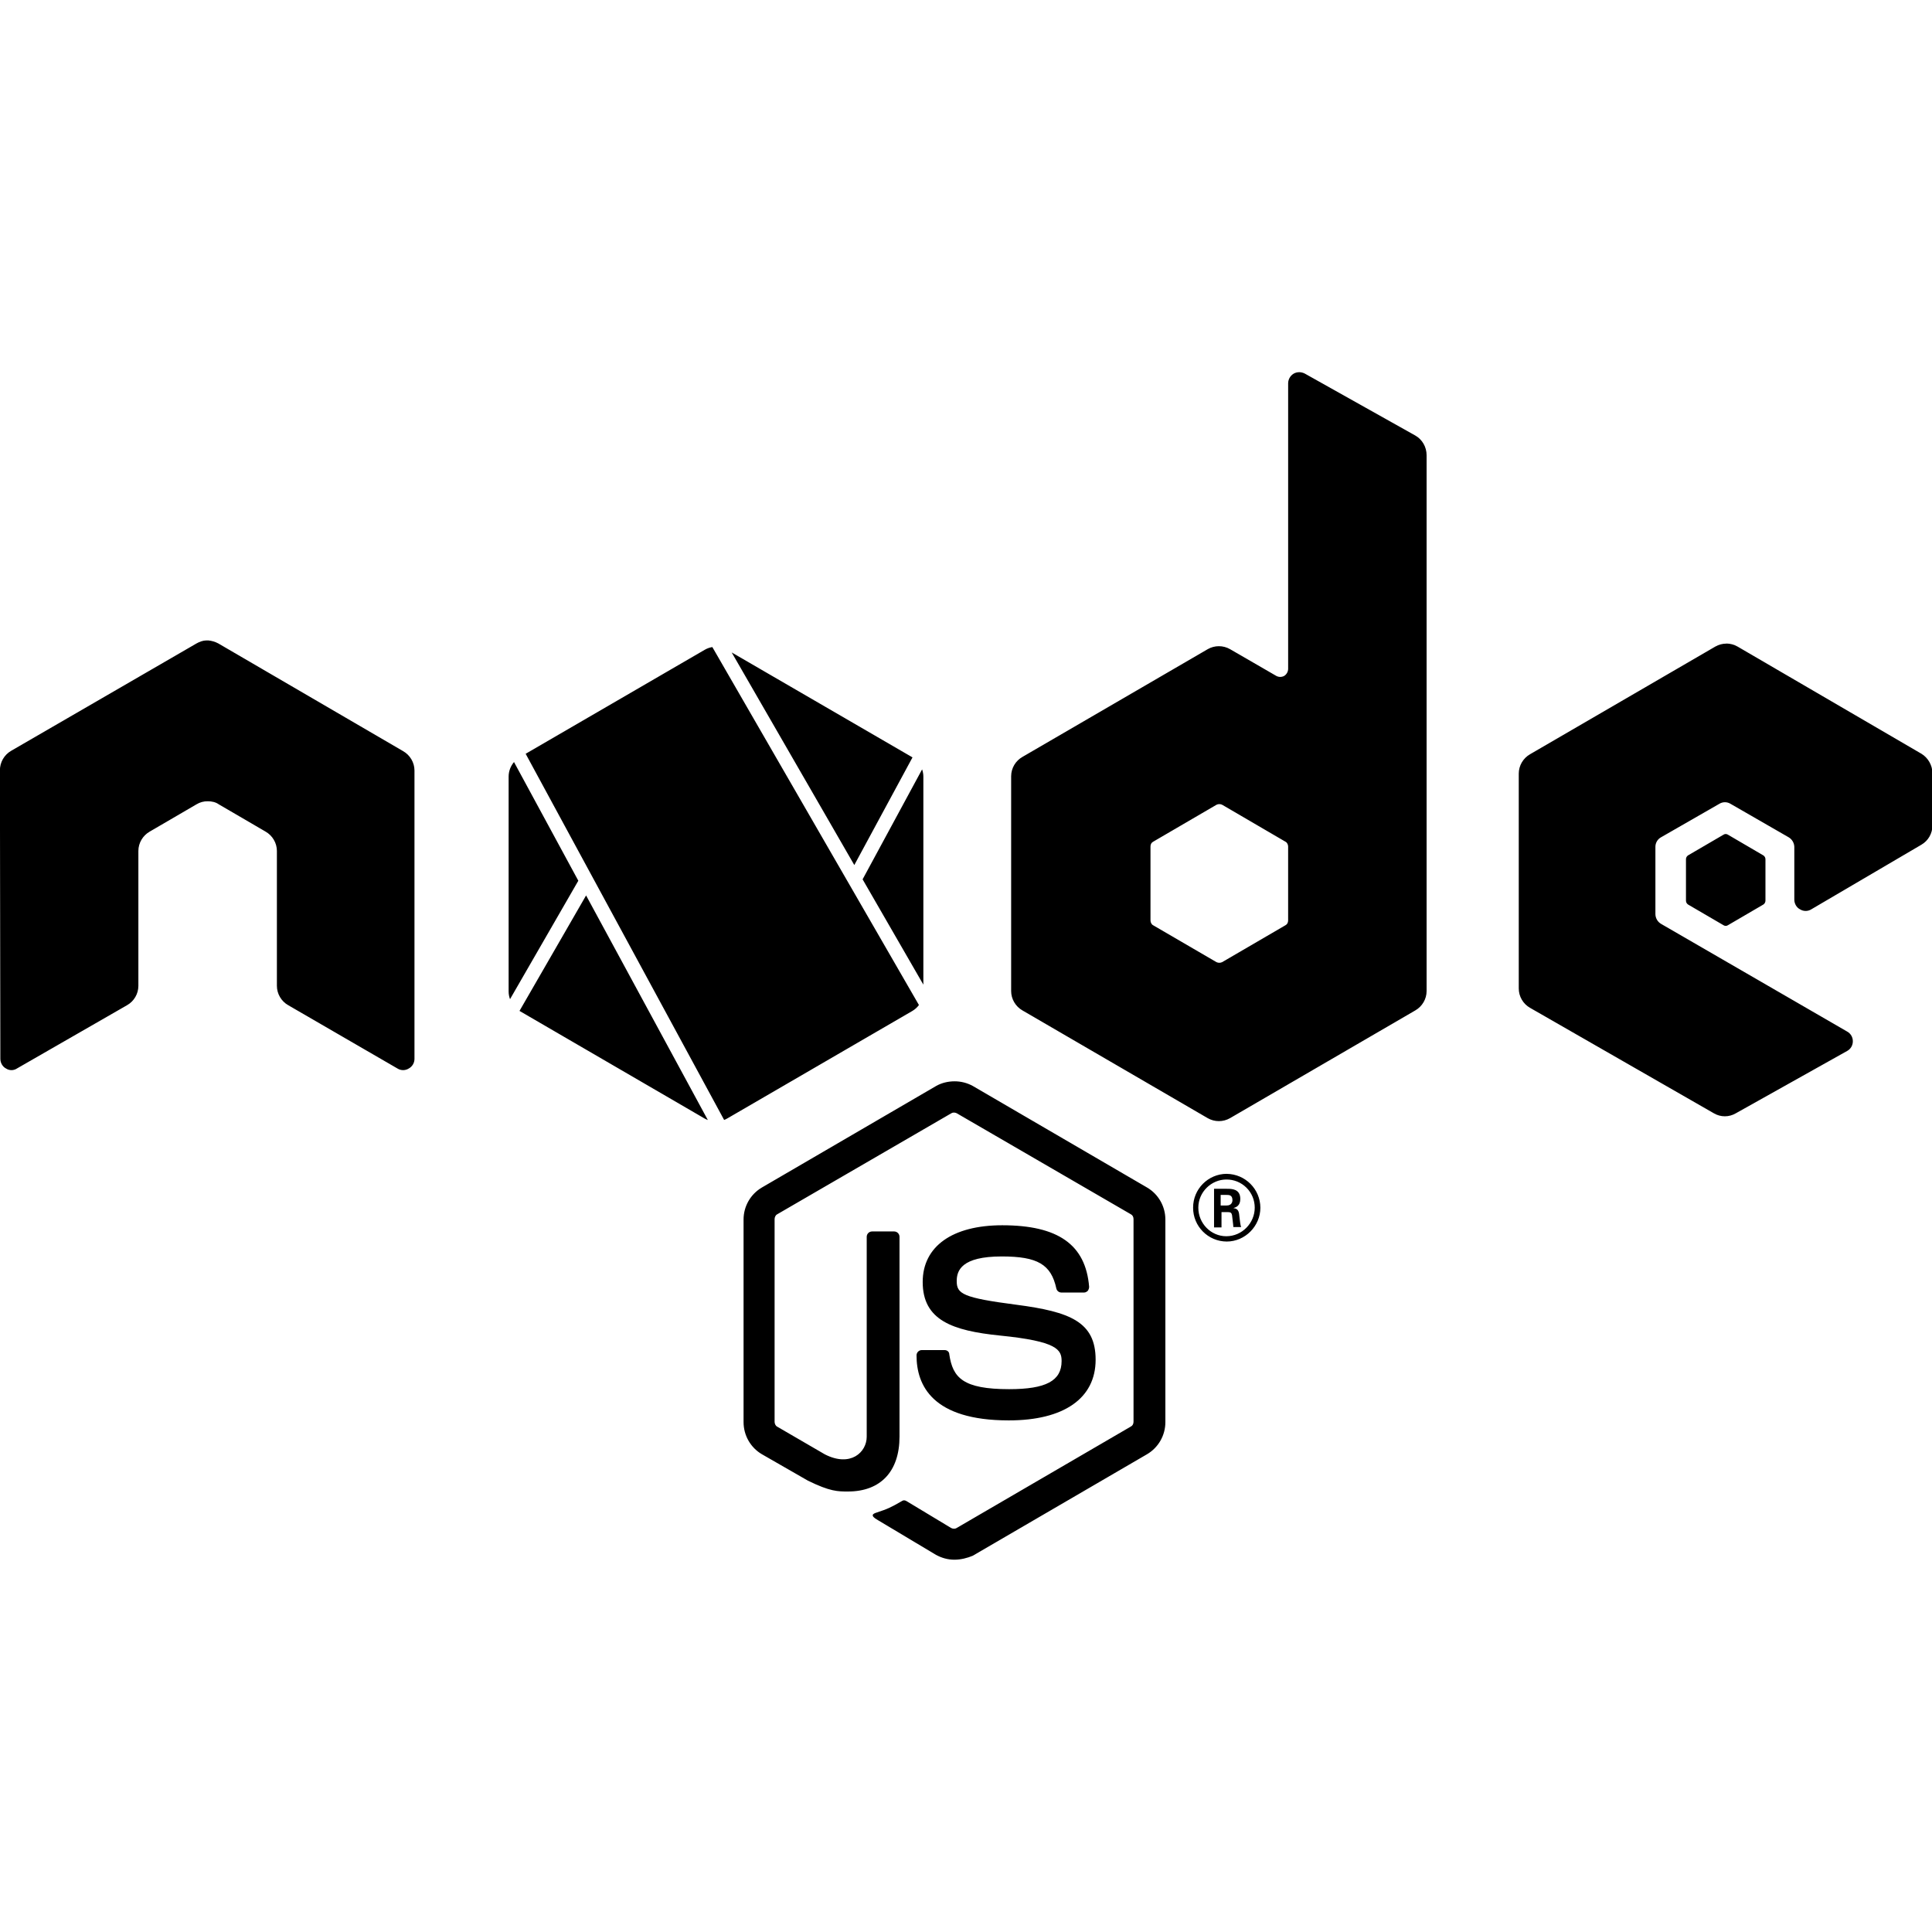
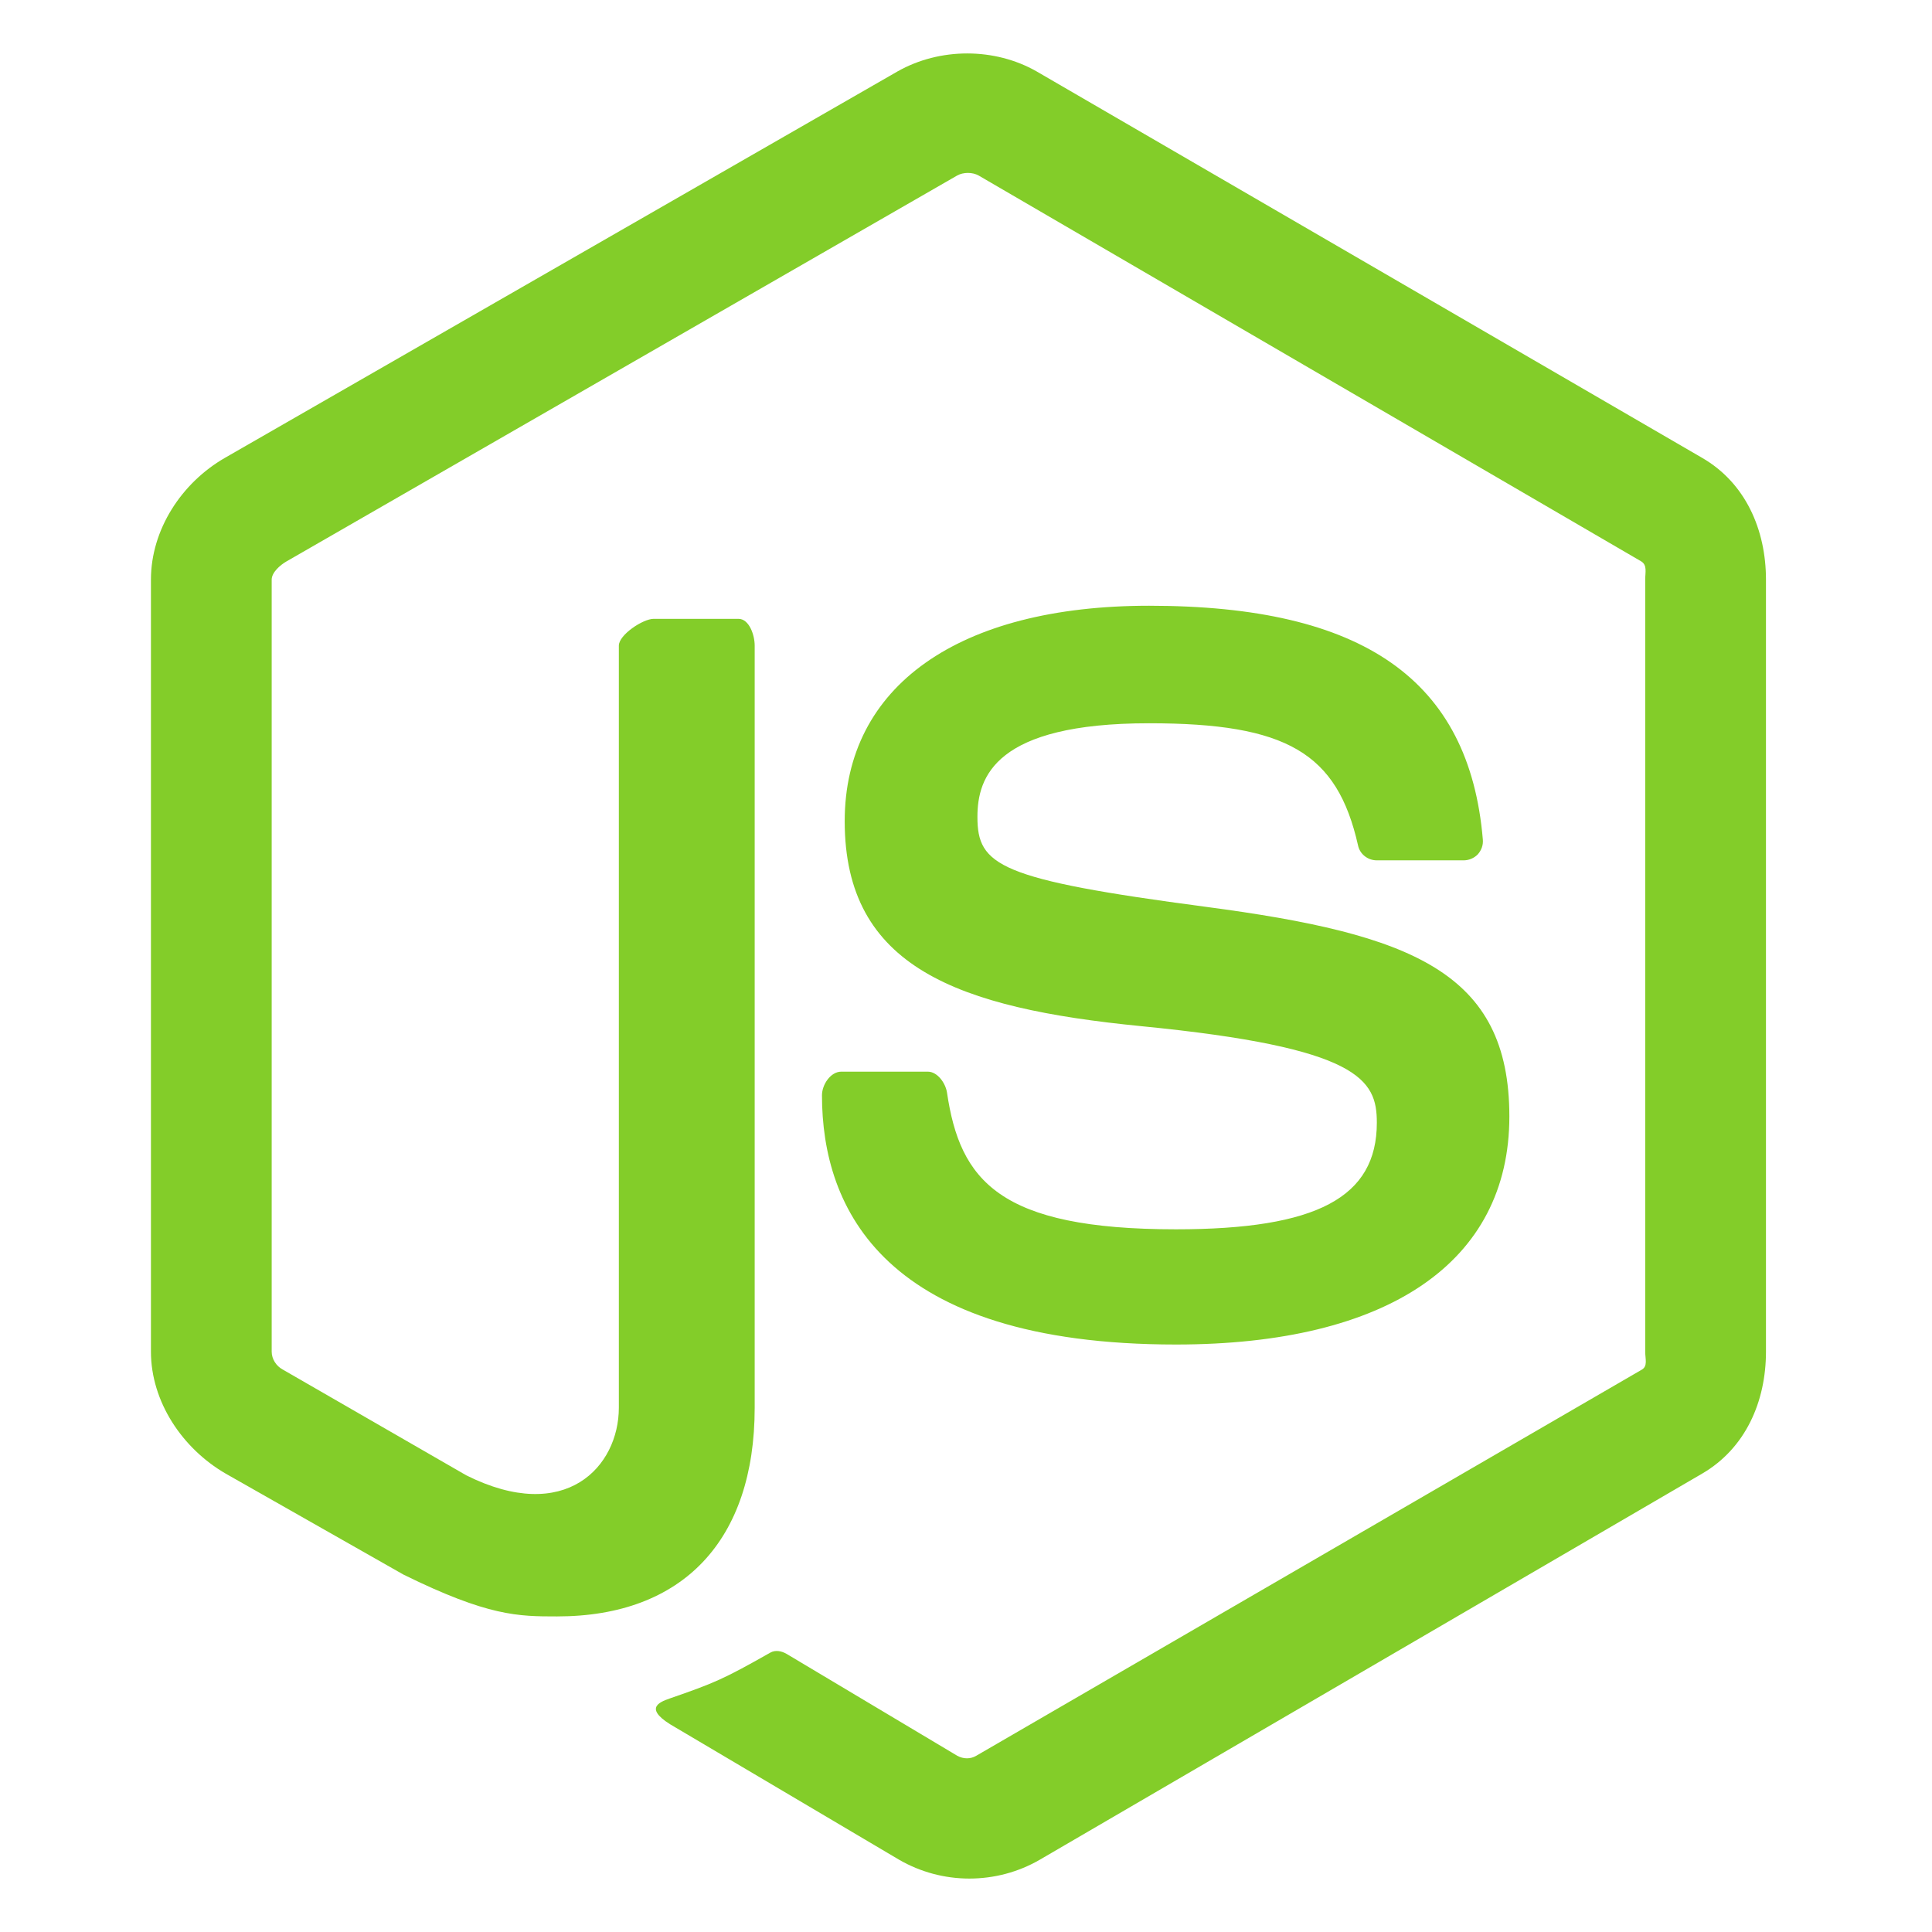
- <svg viewBox="0 0 128 128">
-   <path fill="#000" d="m86.07 24.66a0.71 0.71 0 0 0-0.352 0.09 0.755 0.755 0 0 0-0.375 0.637v18.93a0.564 0.564 0 0 1-0.264 0.465 0.549 0.549 0 0 1-0.519 0l-3.066-1.773a1.486 1.486 0 0 0-1.479 0l-12.27 7.135a1.48 1.48 0 0 0-0.754 1.279v14.24c0 0.524 0.291 1.021 0.754 1.283l12.27 7.135a1.486 1.486 0 0 0 1.477 0l12.27-7.135c0.463-0.262 0.754-0.759 0.754-1.283v-35.5c0-0.553-0.291-1.051-0.754-1.311l-7.32-4.104a0.836 0.836 0 0 0-0.373-0.09zm-72.39 17.77c-0.23 0-0.46 0.087-0.662 0.201l-12.27 7.107a1.493 1.493 0 0 0-0.754 1.309l0.029 19.1c0 0.263 0.143 0.526 0.375 0.643a0.656 0.656 0 0 0 0.725 0l7.295-4.193a1.48 1.48 0 0 0 0.75-1.281v-8.939c0-0.524 0.29-1.021 0.754-1.283l3.096-1.805a1.39 1.39 0 0 1 0.752-0.203c0.26 0 0.522 0.057 0.725 0.203l3.096 1.805c0.463 0.262 0.754 0.759 0.754 1.283v8.939c0 0.522 0.288 1.021 0.75 1.281l7.236 4.193a0.704 0.704 0 0 0 0.752 0 0.724 0.724 0 0 0 0.377-0.643v-19.1c0-0.524-0.29-1.02-0.754-1.283l-12.24-7.133a1.763 1.763 0 0 0-0.664-0.201h-0.121zm100.7 0.207v0.002l-0.002 0.002c-0.253 0-0.504 0.065-0.736 0.197l-12.27 7.131c-0.463 0.264-0.75 0.758-0.75 1.283v14.24c0 0.524 0.287 1.02 0.75 1.281l12.18 6.988a1.43 1.43 0 0 0 1.447 0l7.381-4.133a0.724 0.724 0 0 0 0.375-0.643 0.724 0.724 0 0 0-0.375-0.641l-12.33-7.135a0.76 0.76 0 0 1-0.375-0.646v-4.455a0.72 0.72 0 0 1 0.375-0.637l3.855-2.213a0.705 0.705 0 0 1 0.752 0l3.844 2.213a0.762 0.762 0 0 1 0.377 0.637v3.494c0 0.263 0.144 0.525 0.375 0.641a0.704 0.704 0 0 0 0.754 0l7.291-4.279a1.46 1.46 0 0 0 0.729-1.279v-3.465c0-0.524-0.293-1.02-0.729-1.283l-12.18-7.1a1.499 1.499 0 0 0-0.74-0.201h-0.002zm-67.19 0.234c-0.171 0.029-0.339 0.085-0.494 0.176l-11.87 6.893 13.15 24.26c0.07-0.027 0.139-0.06 0.205-0.098l12.26-7.121c0.175-0.102 0.324-0.237 0.441-0.395l-13.69-23.72zm1.283 0.35 8.127 14.09 3.855-7.131c-0.007-0.004-0.014-0.009-0.021-0.014l-11.96-6.941zm-14.42 7.268c-0.224 0.266-0.355 0.605-0.355 0.963v14.24c0 0.176 0.034 0.345 0.092 0.506l4.525-7.848-4.262-7.865zm27.04 0.482-3.943 7.287 4.025 6.977v-13.78c0-0.167-0.03-0.327-0.082-0.48zm19.69 2.303c0.065 0 0.13 0.015 0.19 0.045l4.193 2.447c0.116 0.058 0.176 0.201 0.176 0.318v4.893c0 0.146-0.061 0.264-0.176 0.322l-4.195 2.445a0.431 0.431 0 0 1-0.377 0l-4.195-2.443c-0.116-0.058-0.176-0.205-0.176-0.322v-4.893c0-0.146 0.061-0.261 0.176-0.32l4.195-2.447a0.425 0.425 0 0 1 0.19-0.045zm33.55 1.98a0.26 0.26 0 0 0-0.144 0.045l-2.346 1.369a0.3 0.3 0 0 0-0.143 0.26v2.74c0 0.116 0.056 0.204 0.143 0.262l2.346 1.369a0.262 0.262 0 0 0 0.289 0l2.344-1.369a0.308 0.308 0 0 0 0.144-0.262v-2.738a0.303 0.303 0 0 0-0.144-0.26l-2.344-1.371a0.26 0.26 0 0 0-0.144-0.043v-0.002zm-75.5 4.066-4.414 7.654c0.005 0.003 0.009 0.007 0.014 0.01l12.25 7.121c0.068 0.039 0.141 0.072 0.213 0.1l-8.066-14.88zm24.41 12.32c-0.427 0-0.853 0.101-1.215 0.305l-11.55 6.73a2.457 2.457 0 0 0-1.215 2.125v13.42c0 0.874 0.463 1.689 1.215 2.127l3.041 1.746c1.475 0.728 1.995 0.723 2.66 0.723 2.17 0 3.416-1.337 3.416-3.637v-13.24a0.356 0.356 0 0 0-0.346-0.352h-1.475a0.356 0.356 0 0 0-0.352 0.352v13.25c0 1.019-1.066 2.039-2.773 1.166l-3.156-1.834c-0.116-0.058-0.174-0.206-0.174-0.322v-13.43c0-0.116 0.058-0.263 0.174-0.32l11.54-6.695c0.087-0.058 0.232-0.058 0.35 0l11.54 6.695c0.115 0.06 0.176 0.176 0.176 0.32v13.42c0 0.145-0.06 0.264-0.176 0.322l-11.55 6.727c-0.087 0.058-0.232 0.058-0.35 0l-2.949-1.777c-0.088-0.058-0.205-0.085-0.291-0.029-0.81 0.468-0.952 0.527-1.734 0.789-0.174 0.058-0.463 0.172 0.115 0.492l3.852 2.303c0.376 0.203 0.78 0.318 1.215 0.318 0.434 0 0.866-0.115 1.213-0.26l11.55-6.727a2.463 2.463 0 0 0 1.215-2.129v-13.42c0-0.874-0.463-1.686-1.215-2.123l-11.55-6.73a2.488 2.488 0 0 0-1.213-0.305v-0.002zm18.03 6.129a2.236 2.236 0 0 0-2.227 2.244 2.236 2.236 0 0 0 2.227 2.242c1.217 0 2.23-1.02 2.23-2.242a2.254 2.254 0 0 0-2.23-2.242v-0.002zm-0.029 0.377h0.002a1.86 1.86 0 0 1 1.883 1.867c0 1.02-0.841 1.891-1.883 1.891-1.012 0-1.854-0.843-1.854-1.891 0-1.048 0.87-1.865 1.852-1.867zm-0.81 0.613v2.561h0.494v-1.014h0.438c0.174 0 0.23 0.058 0.26 0.203 0 0.03 0.086 0.669 0.086 0.785h0.519c-0.06-0.116-0.086-0.468-0.115-0.672-0.028-0.32-0.056-0.551-0.404-0.58 0.174-0.059 0.461-0.145 0.461-0.611 0-0.67-0.58-0.67-0.869-0.67l-0.869-0.002zm0.438 0.408h0.402c0.146 0 0.379-3.91e-4 0.379 0.35 0 0.116-0.059 0.35-0.379 0.35h-0.402v-0.699zm-14.47 2.01c-3.3 0-5.271 1.399-5.271 3.758 0 2.534 1.968 3.229 5.123 3.549 3.79 0.38 4.08 0.934 4.08 1.691 0 1.31-1.042 1.861-3.473 1.861-3.068 0-3.735-0.757-3.967-2.299 0-0.176-0.141-0.291-0.315-0.291h-1.504a0.35 0.35 0 0 0-0.352 0.352c0 1.98 1.045 4.307 6.111 4.307 3.645 0 5.754-1.456 5.754-4.02 0-2.503-1.68-3.175-5.238-3.641-3.59-0.466-3.965-0.728-3.965-1.572 0-0.699 0.321-1.629 2.98-1.629 2.375 0 3.273 0.524 3.621 2.125a0.34 0.34 0 0 0 0.315 0.264h1.535c0.087 0 0.177-0.057 0.236-0.115a0.476 0.476 0 0 0 0.086-0.264c-0.231-2.795-2.053-4.076-5.758-4.076z" />
+ <svg xmlns="http://www.w3.org/2000/svg" viewBox="0 0 128 128">
+   <path fill="#83CD29" d="M112.771 30.334L68.674 4.729c-2.781-1.584-6.402-1.584-9.205 0L14.901 30.334C12.031 31.985 10 35.088 10 38.407v51.142c0 3.319 2.084 6.423 4.954 8.083l11.775 6.688c5.628 2.772 7.617 2.772 10.178 2.772 8.333 0 13.093-5.039 13.093-13.828v-50.49c0-.713-.371-1.774-1.071-1.774h-5.623C42.594 41 41 42.061 41 42.773v50.49c0 3.896-3.524 7.773-10.11 4.48L18.723 90.73c-.424-.23-.723-.693-.723-1.181V38.407c0-.482.555-.966.982-1.213l44.424-25.561c.415-.235 1.025-.235 1.439 0l43.882 25.555c.42.253.272.722.272 1.219v51.142c0 .488.183.963-.232 1.198l-44.086 25.576c-.378.227-.847.227-1.261 0l-11.307-6.749c-.341-.198-.746-.269-1.073-.086-3.146 1.783-3.726 2.02-6.677 3.043-.726.253-1.797.692.41 1.929l14.798 8.754a9.294 9.294 0 004.647 1.246c1.642 0 3.25-.426 4.667-1.246l43.885-25.582c2.87-1.672 4.23-4.764 4.23-8.083V38.407c0-3.319-1.36-6.414-4.229-8.073zM77.91 81.445c-11.726 0-14.309-3.235-15.17-9.066-.1-.628-.633-1.379-1.272-1.379h-5.731c-.709 0-1.279.86-1.279 1.566 0 7.466 4.059 16.512 23.453 16.512 14.039 0 22.088-5.455 22.088-15.109 0-9.572-6.467-12.084-20.082-13.886-13.762-1.819-15.16-2.738-15.16-5.962 0-2.658 1.184-6.203 11.374-6.203 9.105 0 12.461 1.954 13.842 8.091.118.577.645.991 1.24.991h5.754c.354 0 .692-.143.94-.396.24-.272.367-.613.335-.979-.891-10.568-7.912-15.493-22.112-15.493-12.631 0-20.166 5.334-20.166 14.275 0 9.698 7.497 12.378 19.622 13.577 14.505 1.422 15.633 3.542 15.633 6.395 0 4.955-3.978 7.066-13.309 7.066z" />
</svg>
